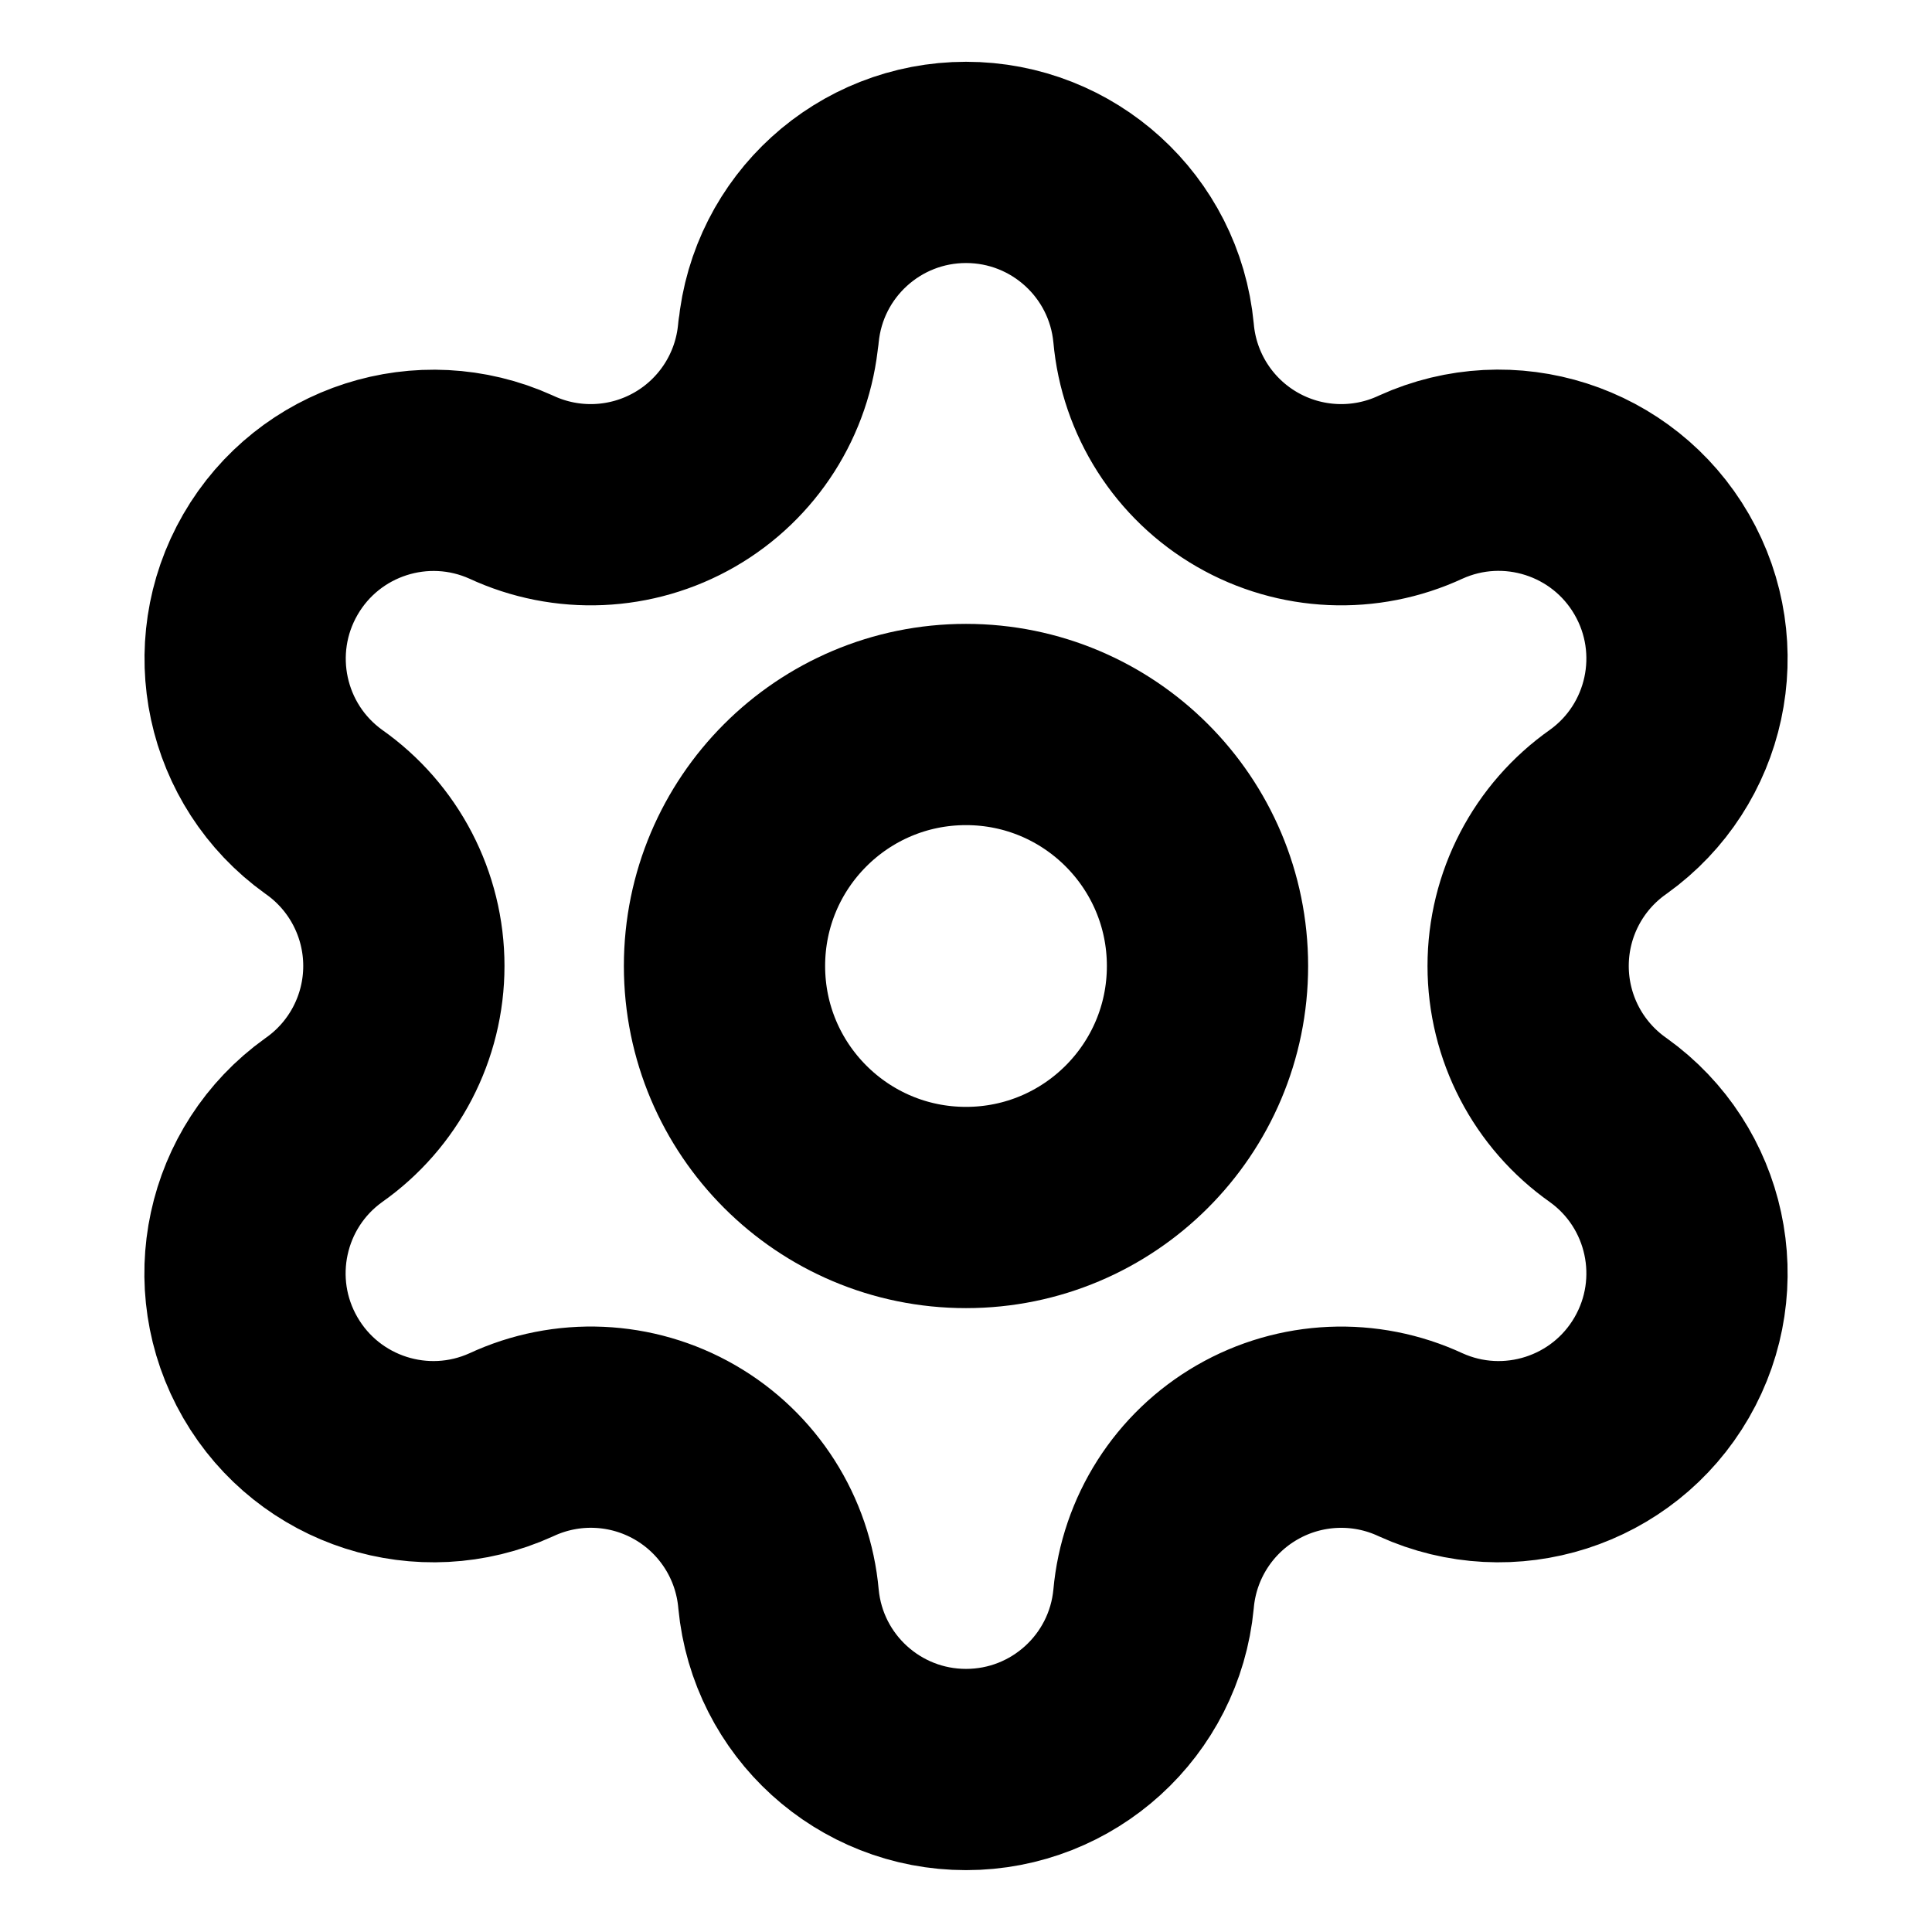
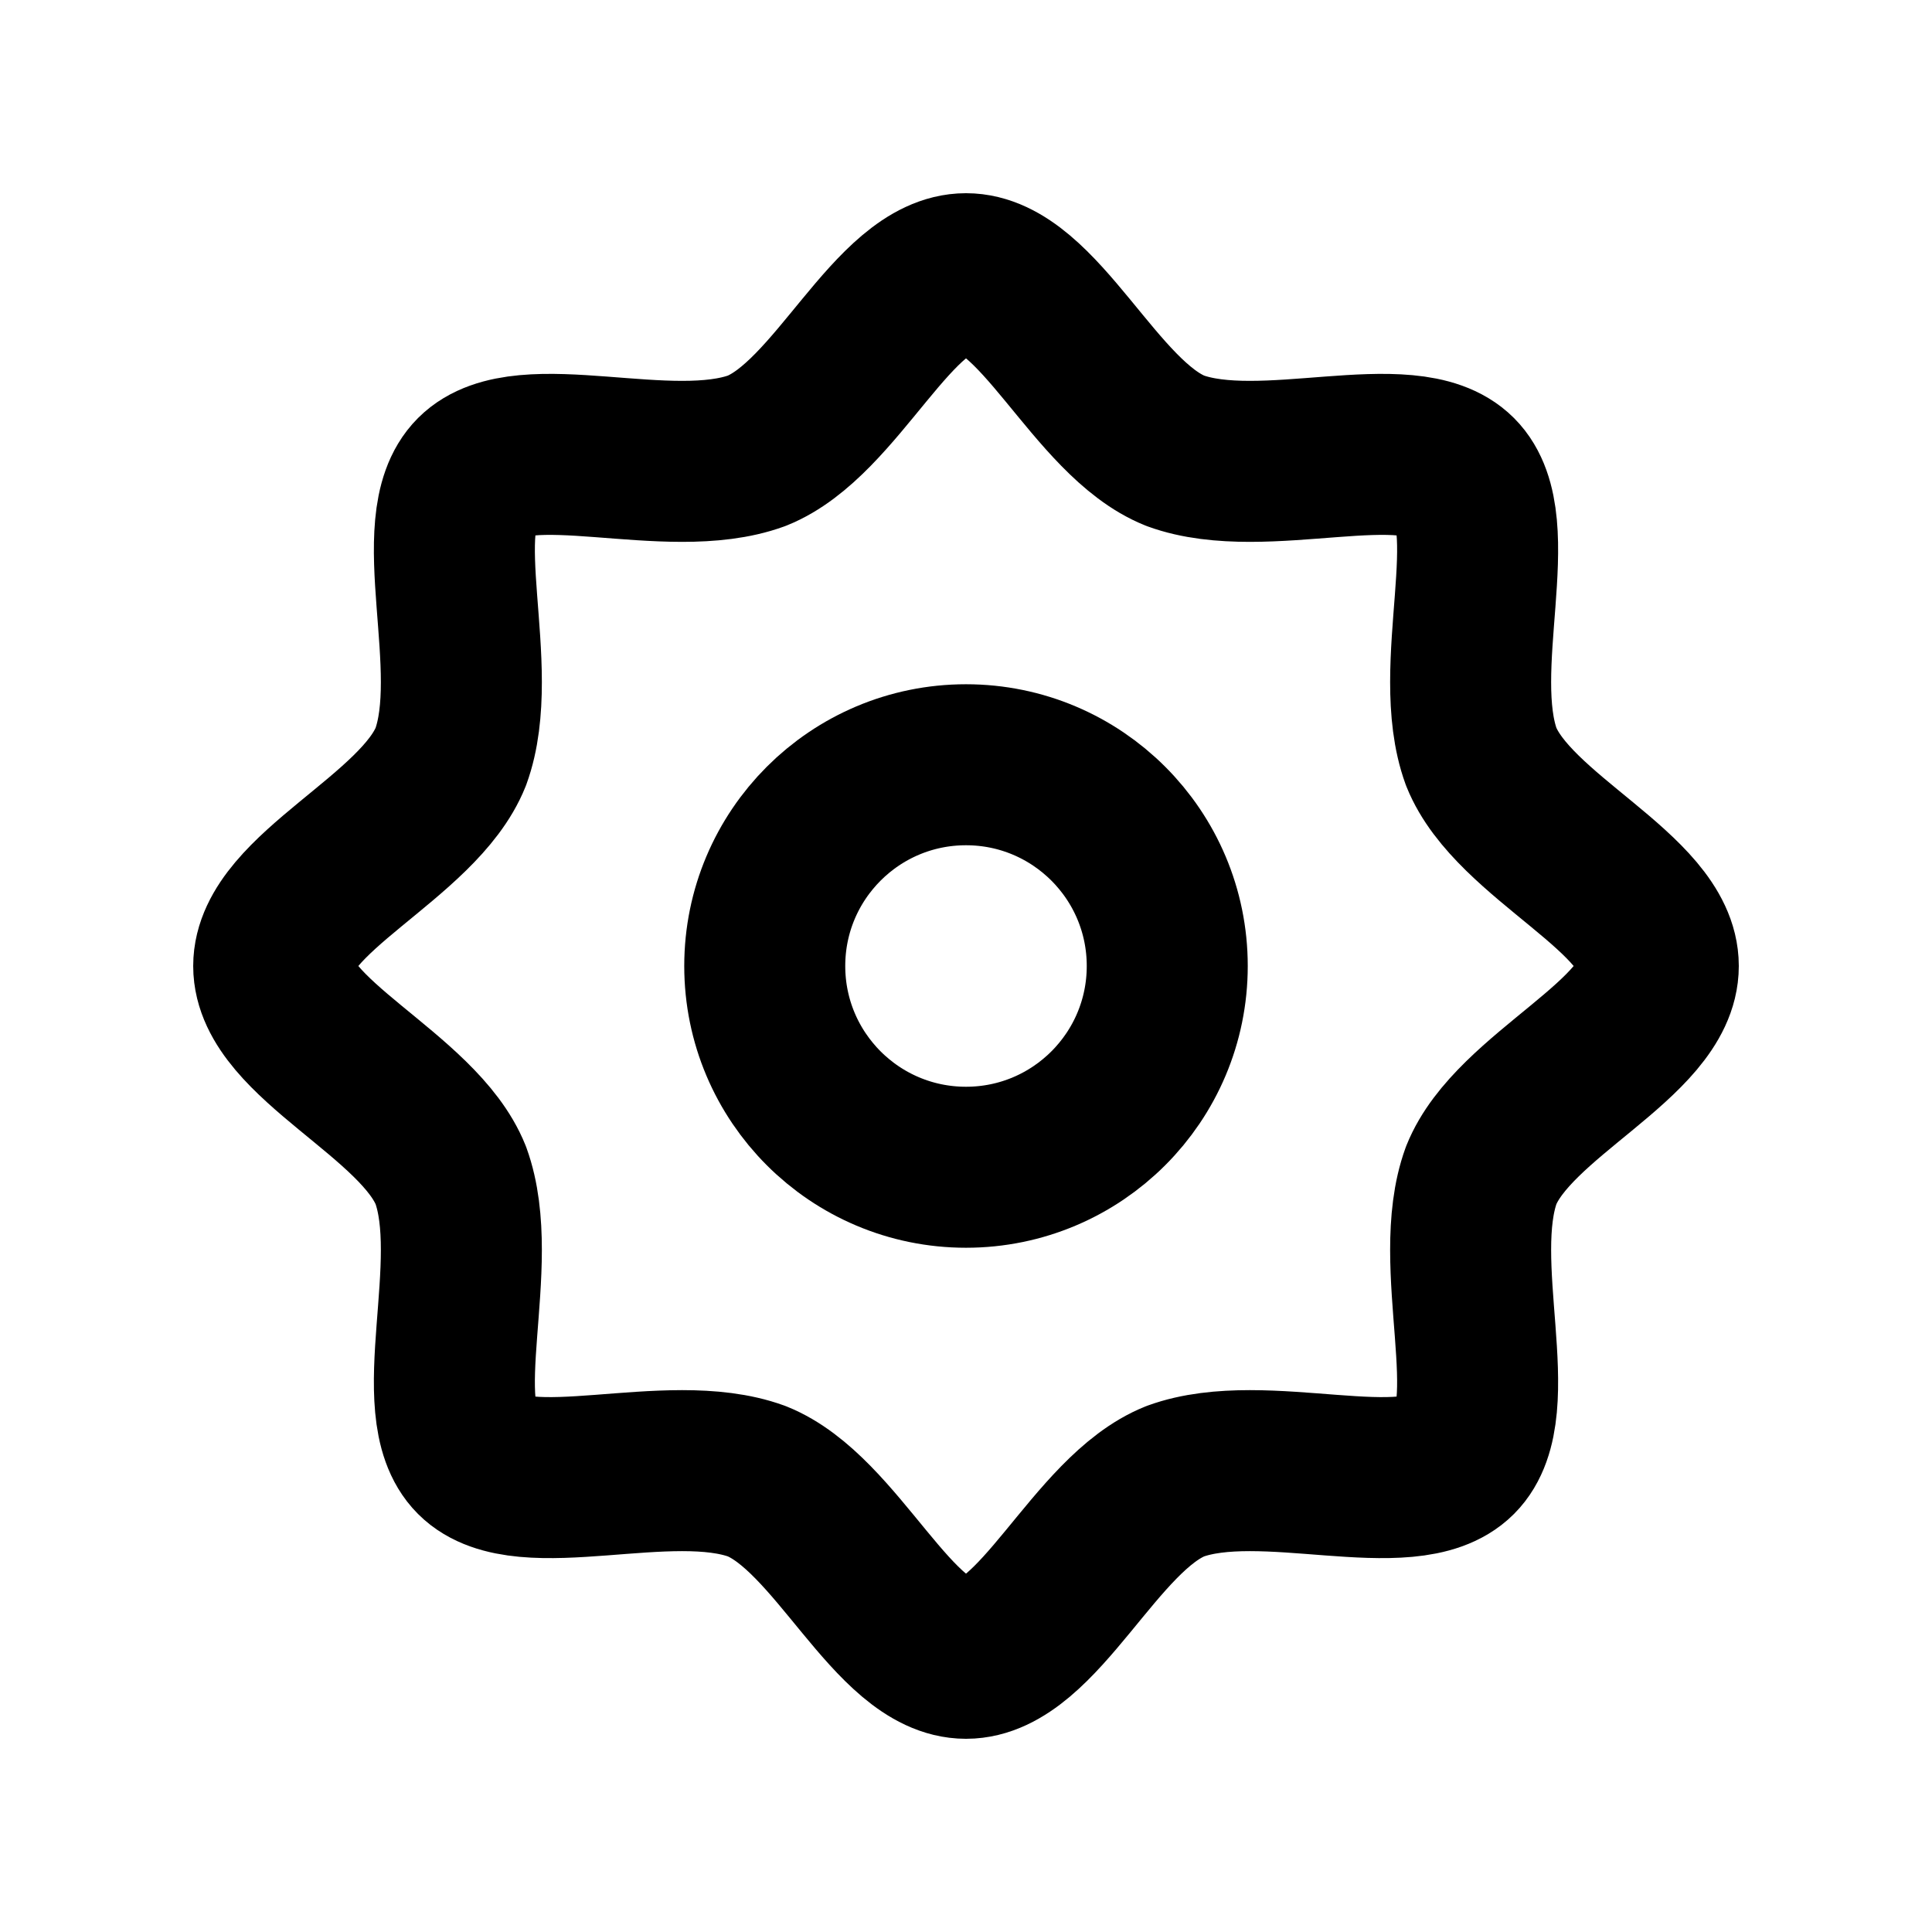
- <svg xmlns="http://www.w3.org/2000/svg" width="24" height="24" viewBox="0 0 24 24" fill="none" stroke="#000000" stroke-width="2.5" stroke-linecap="round" stroke-linejoin="round" class="lucide lucide-settings preview-icon">
-   <path d="M9.671 4.136a2.34 2.34 0 0 1 4.659 0 2.34 2.34 0 0 0 3.319 1.915 2.34 2.34 0 0 1 2.33 4.033 2.34 2.34 0 0 0 0 3.831 2.34 2.34 0 0 1-2.33 4.033 2.34 2.34 0 0 0-3.319 1.915 2.34 2.34 0 0 1-4.659 0 2.34 2.34 0 0 0-3.32-1.915 2.34 2.34 0 0 1-2.33-4.033 2.34 2.34 0 0 0 0-3.831A2.34 2.34 0 0 1 6.35 6.051a2.34 2.34 0 0 0 3.319-1.915" />
-   <circle cx="12" cy="12" r="3" />
+ <svg xmlns="http://www.w3.org/2000/svg" width="24" height="24" viewBox="0 0 24 24" fill="none" stroke="#000000" stroke-width="2" stroke-linecap="round" stroke-linejoin="round">
+   <path d="M12 3.4C12.9 3.4 13.6 5.2 14.6 5.6 15.7 6 17.5 5.3 18.1 5.9 18.7 6.5 18 8.3 18.4 9.4 18.8 10.4 20.6 11.1 20.6 12 20.6 12.9 18.8 13.6 18.4 14.6 18 15.7 18.7 17.5 18.1 18.1 17.5 18.7 15.7 18 14.6 18.4 13.6 18.8 12.9 20.6 12 20.6 11.1 20.6 10.4 18.8 9.4 18.4 8.3 18 6.5 18.7 5.9 18.1 5.3 17.5 6 15.7 5.6 14.6 5.2 13.6 3.4 12.9 3.4 12 3.4 11.1 5.2 10.4 5.6 9.4 6 8.3 5.3 6.5 5.9 5.9 6.5 5.3 8.3 6 9.4 5.6 10.4 5.2 11.1 3.4 12 3.4z" />
+   <circle cx="12" cy="12" r="2.5" />
</svg>
